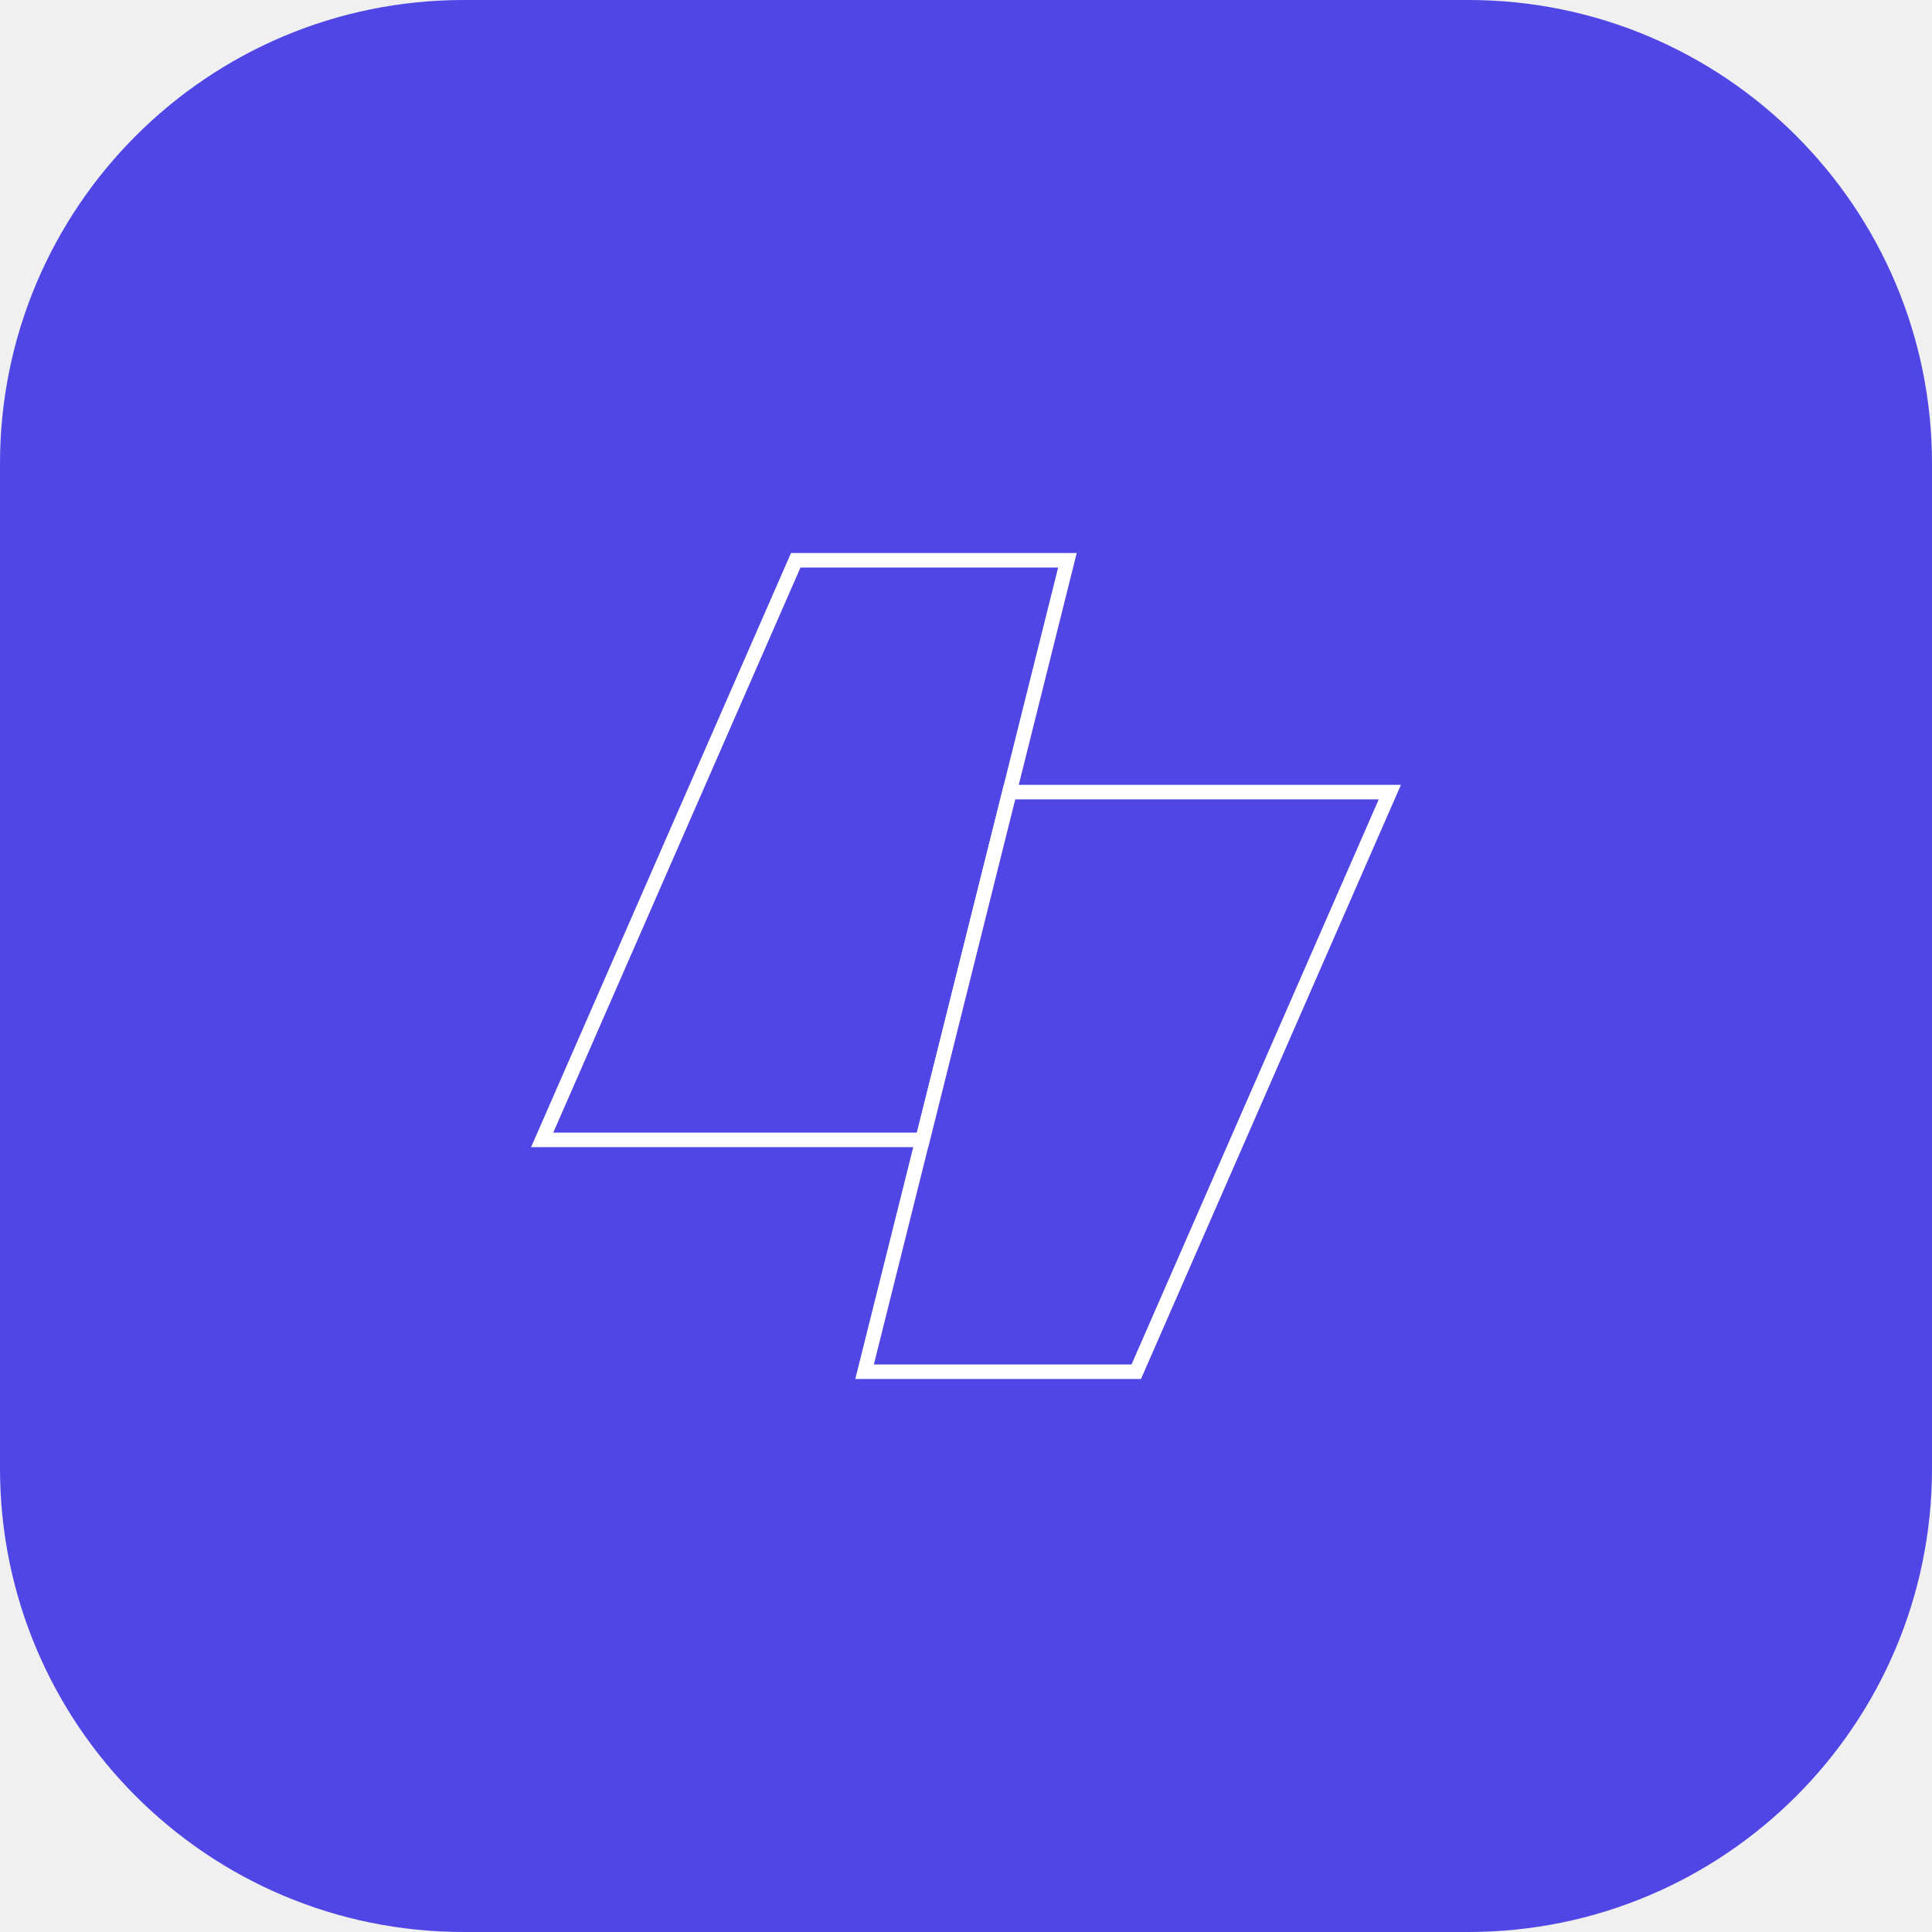
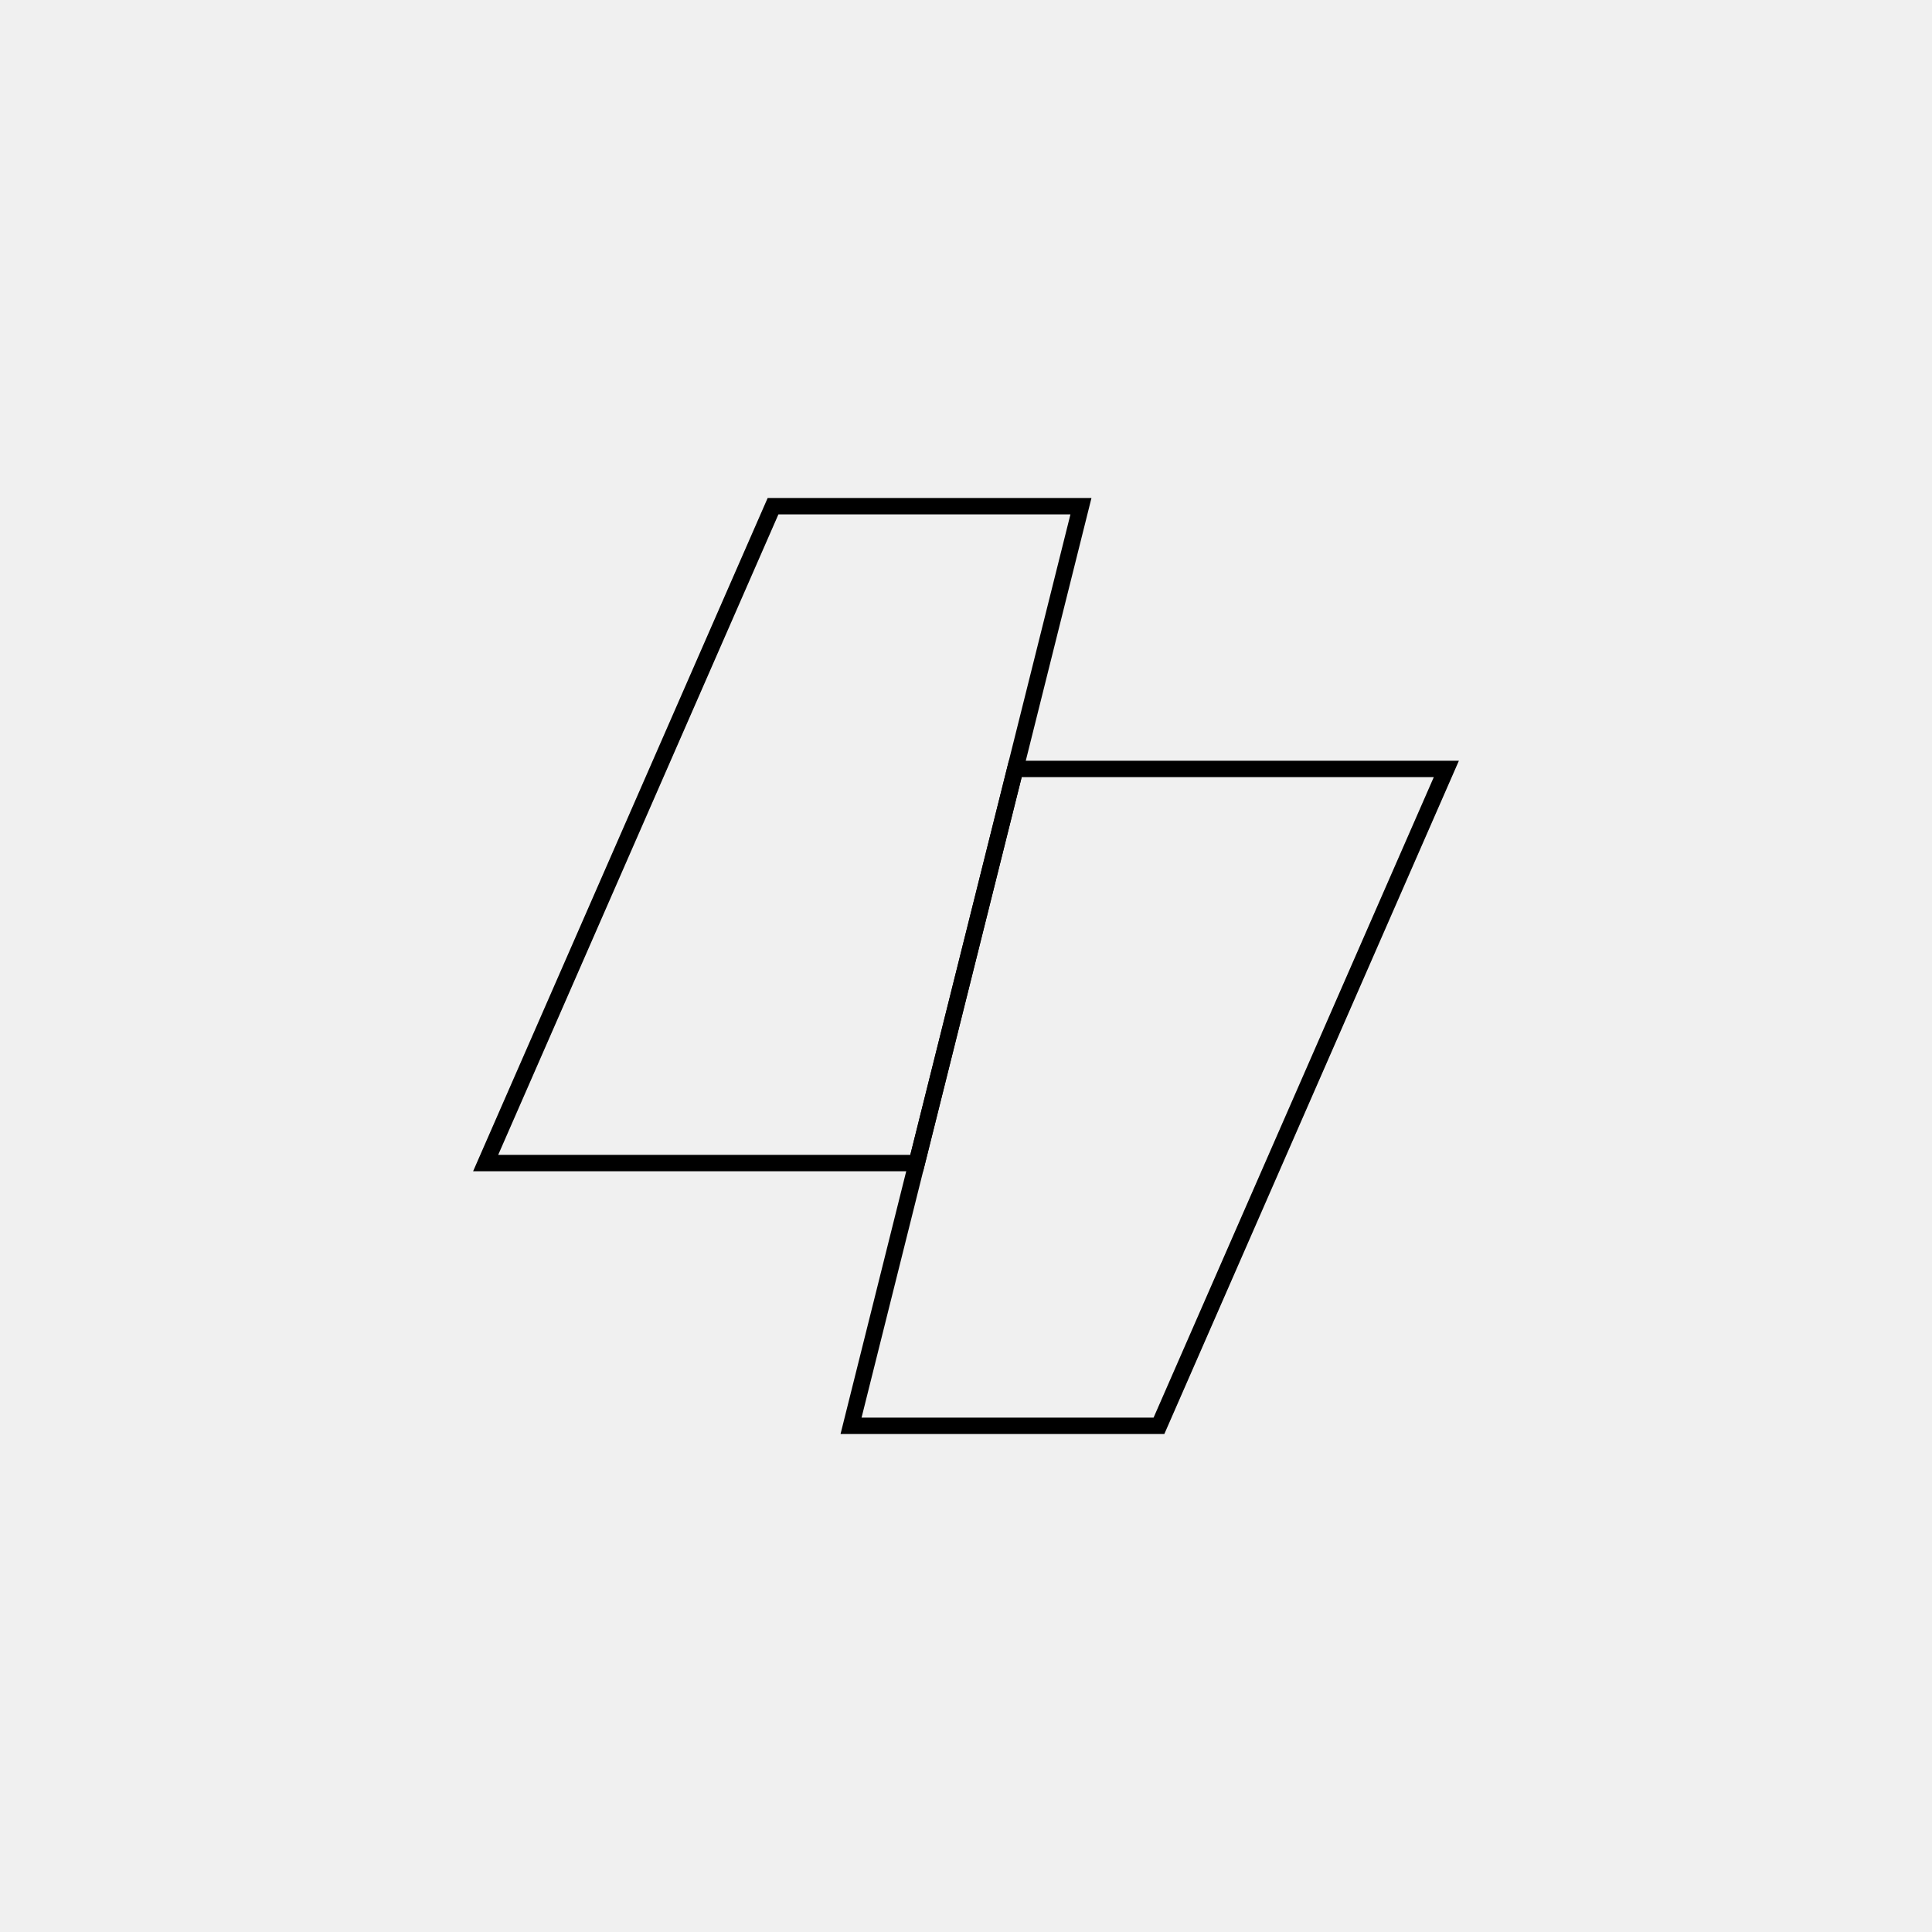
<svg xmlns="http://www.w3.org/2000/svg" viewBox="0 0 100 100" fill="none">
-   <rect width="100" height="100" rx="24" fill="#4f46e5" />
-   <g transform="translate(50, 50) scale(0.75) translate(-50, -50)">
-     <polygon points="38.25,22 57,22 47,62 20.75,62" stroke="#FFFFFF" strokeWidth="8.5" strokeLinejoin="round" fill="none" />
-     <polygon points="53,38 79.25,38 61.75,78 43,78" stroke="#FFFFFF" strokeWidth="8.5" strokeLinejoin="round" fill="none" />
+   <defs>
+     <linearGradient id="logoGrad" x1="0%" y1="0%" x2="100%" y2="100%">
+       <stop offset="0%" stopColor="#4f46e5" />
+       <stop offset="100%" stopColor="#6366f1" />
+     </linearGradient>
+   </defs>
+   <g transform="translate(50, 50) scale(0.85) translate(-50, -50)">
+     <polygon points="38.25,22 57,22 47,62 20.75,62" stroke="url(#logoGrad)" strokeWidth="9.5" strokeLinejoin="round" fill="none" />
+     <polygon points="53,38 79.25,38 61.75,78 43,78" stroke="url(#logoGrad)" strokeWidth="9.5" strokeLinejoin="round" fill="none" />
  </g>
</svg>
